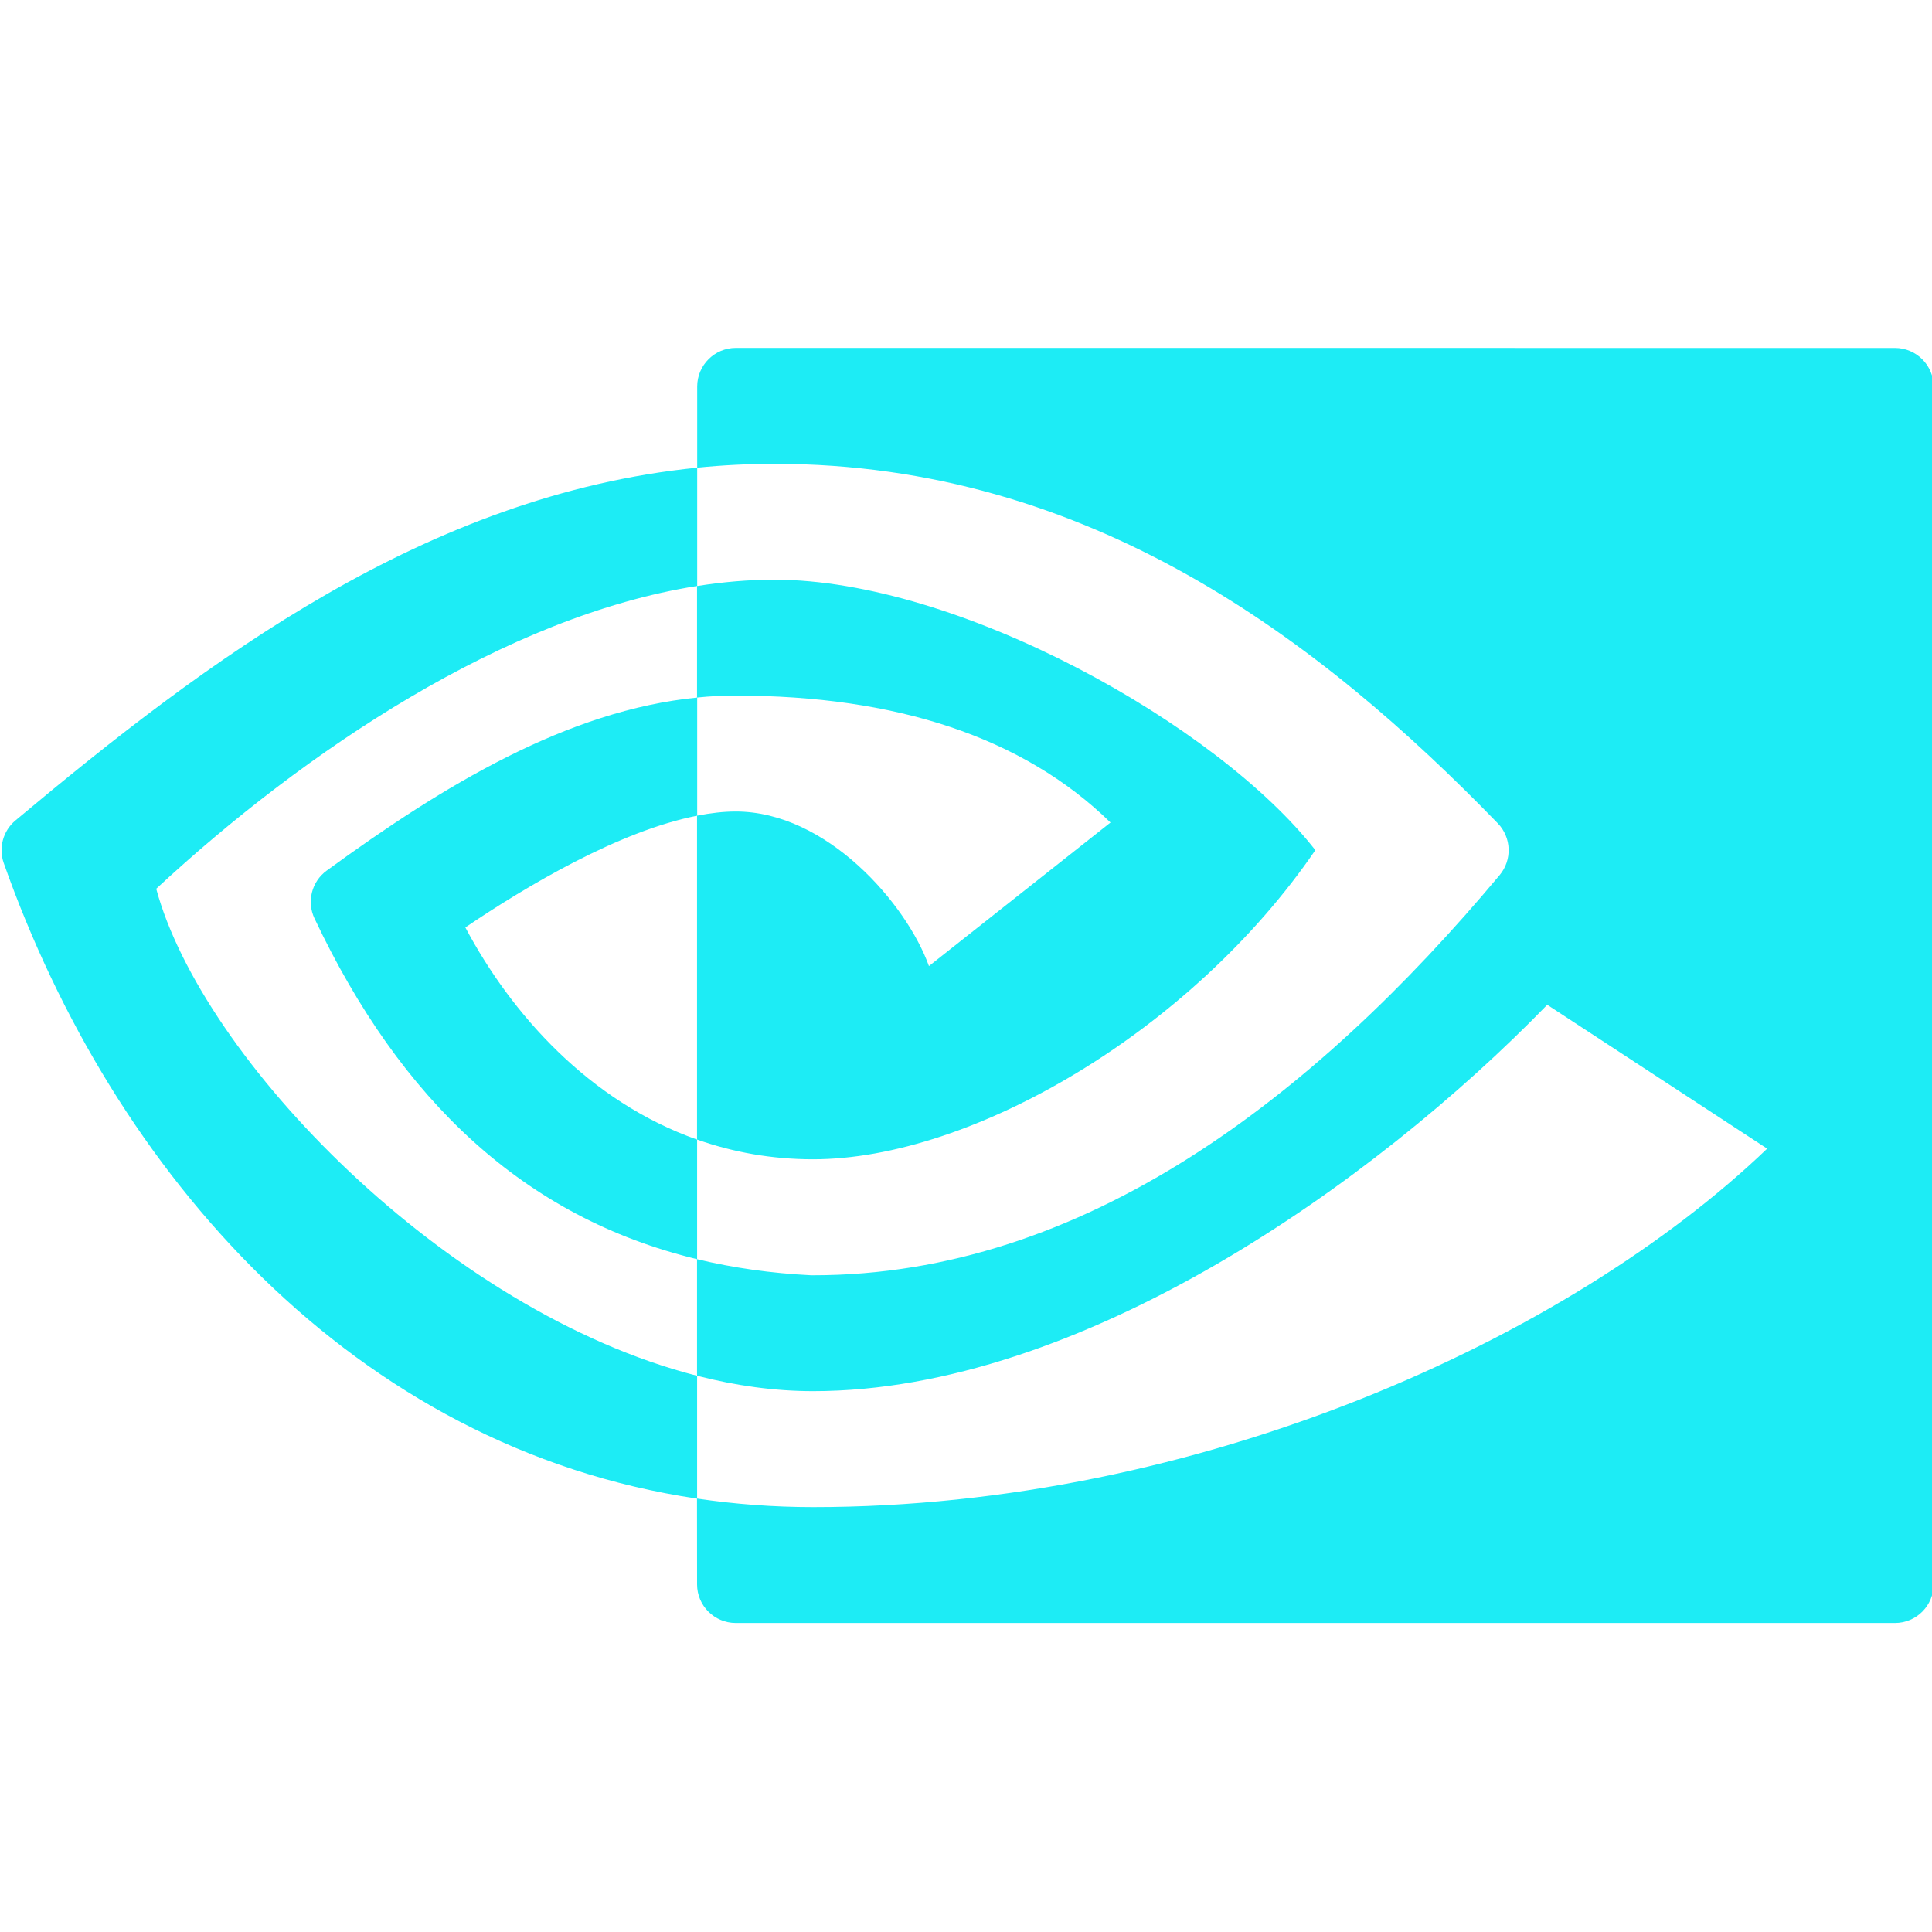
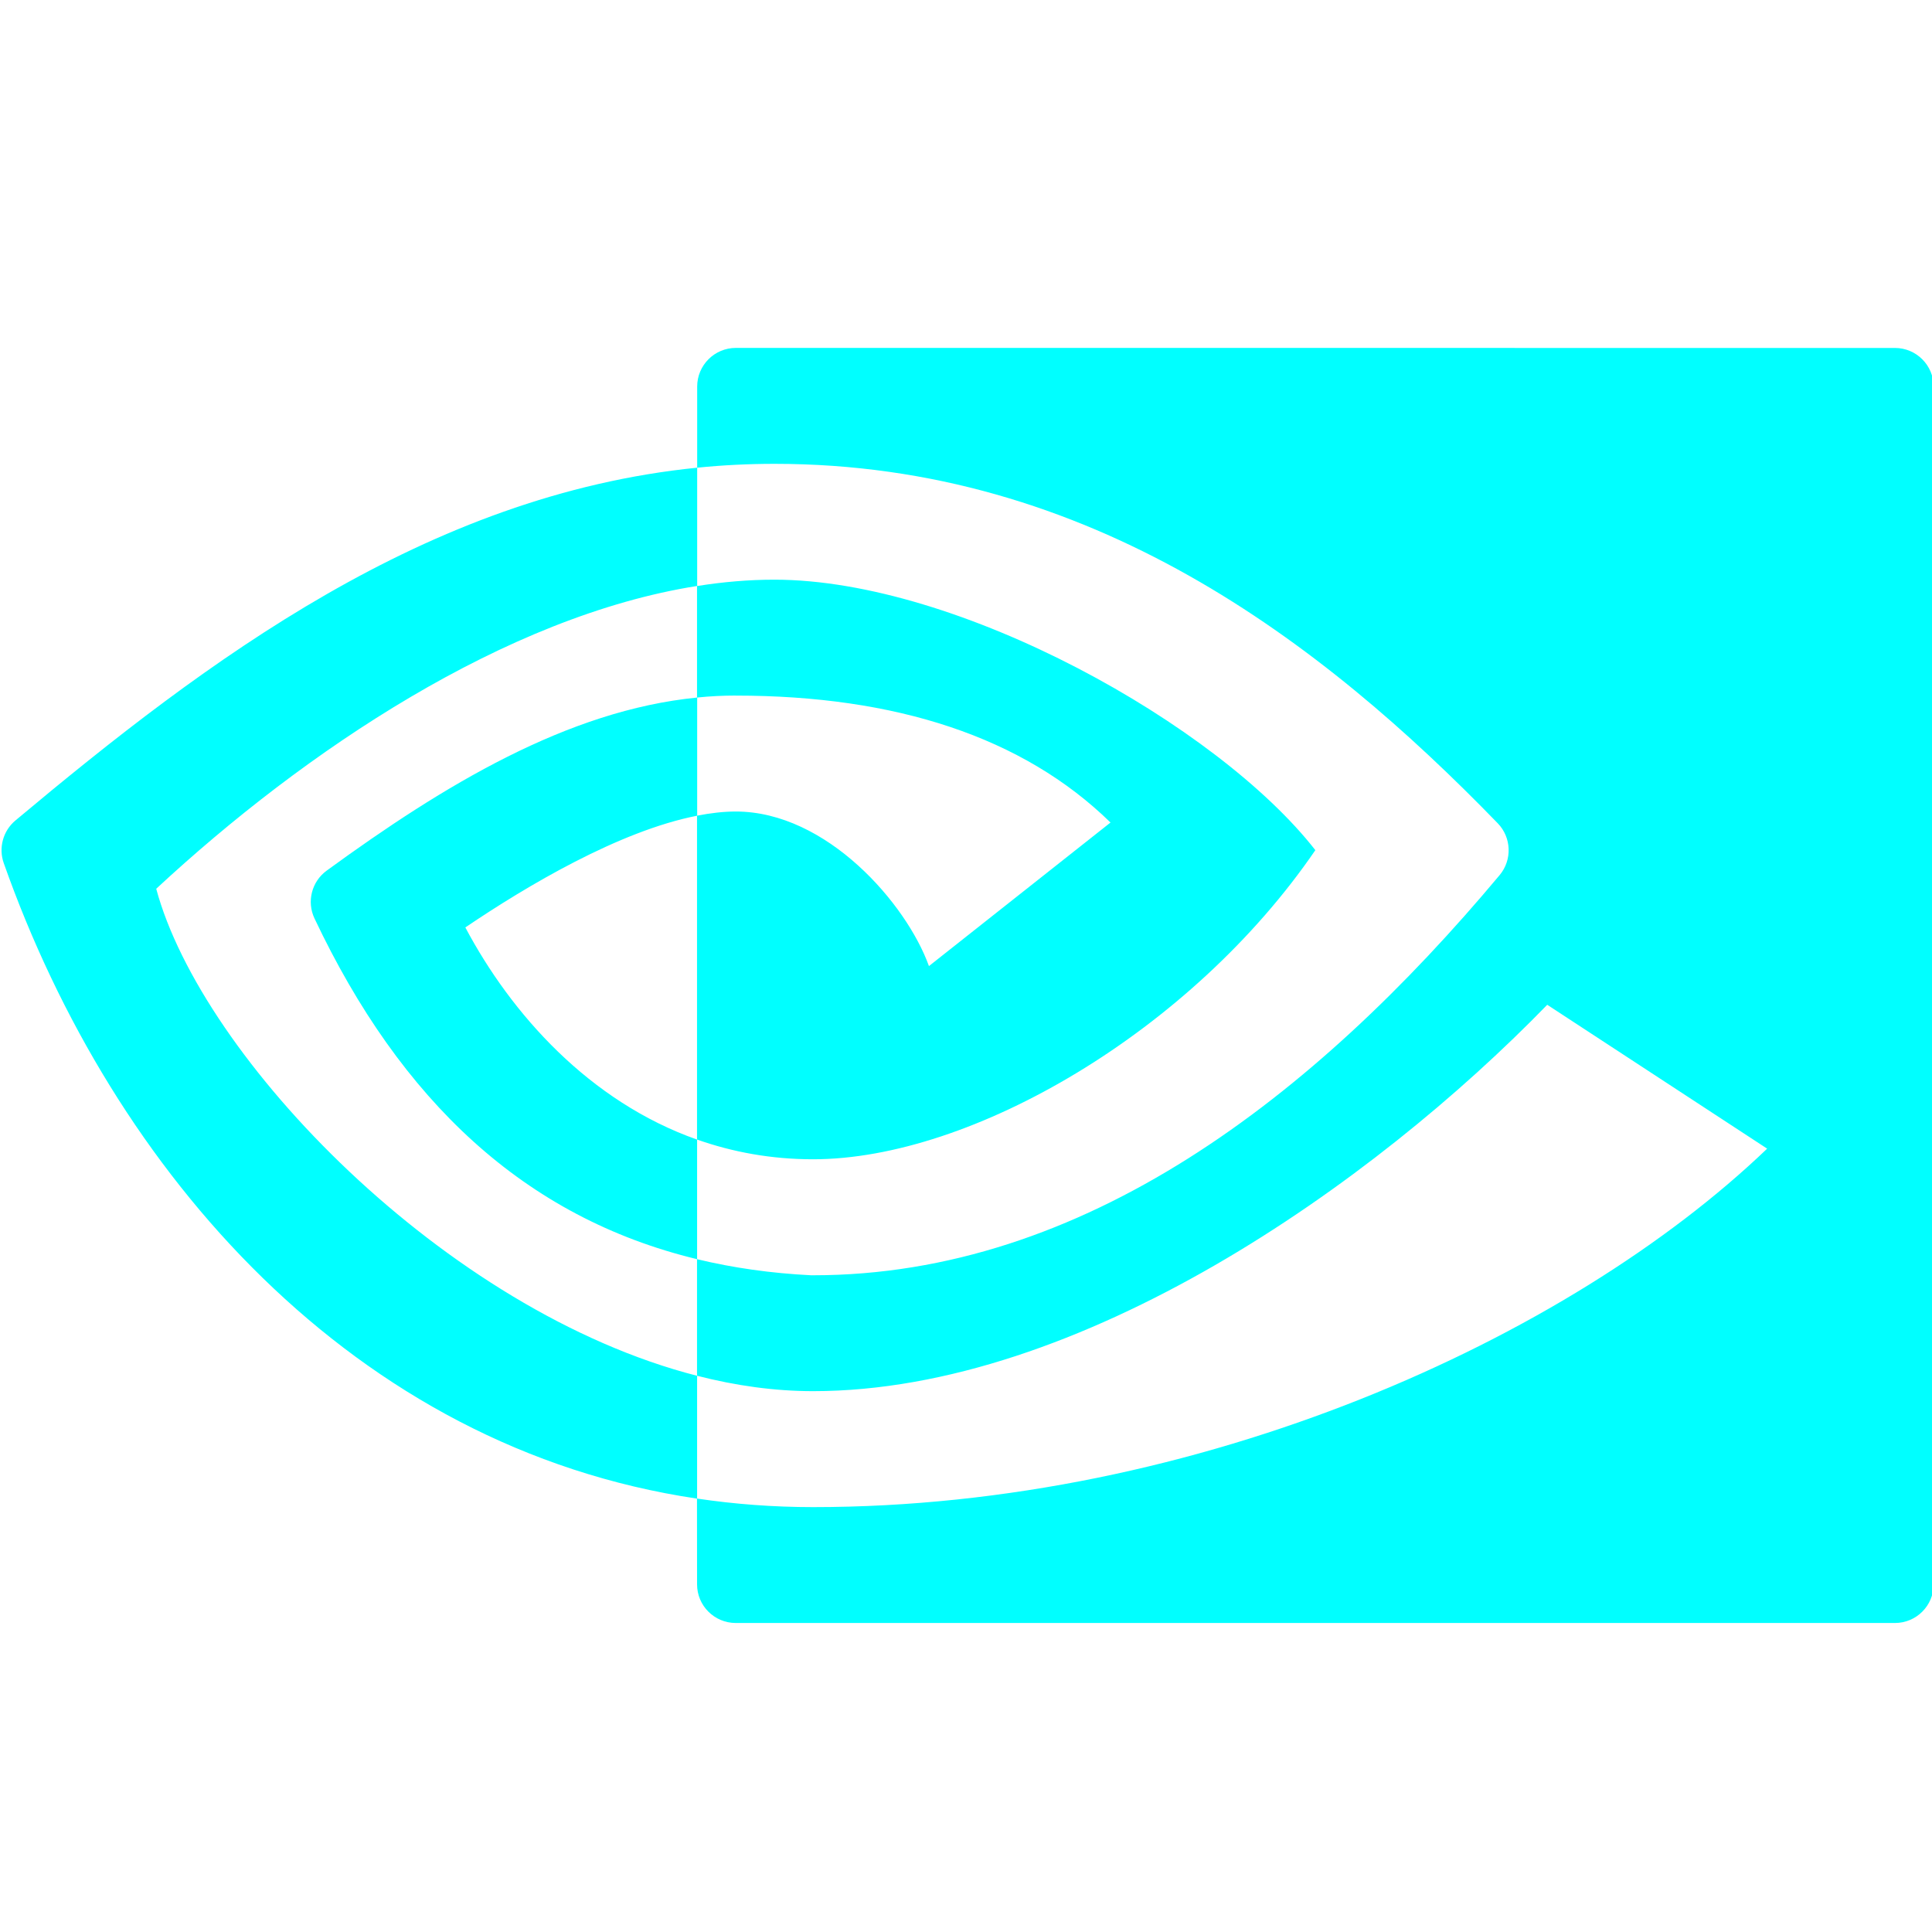
<svg xmlns="http://www.w3.org/2000/svg" viewBox="0,0,256,256" width="50px" height="50px" fill-rule="nonzero">
-   <g fill="#1decf5" fill-rule="nonzero" stroke="none" stroke-width="1" stroke-linecap="butt" stroke-linejoin="miter" stroke-miterlimit="10" stroke-dasharray="" stroke-dashoffset="0" font-family="none" font-weight="none" font-size="none" text-anchor="none" style="mix-blend-mode: normal">
+   <g fill="#00ffff" fill-rule="nonzero" stroke="none" stroke-width="1" stroke-linecap="butt" stroke-linejoin="miter" stroke-miterlimit="10" stroke-dasharray="" stroke-dashoffset="0" font-family="none" font-weight="none" font-size="none" text-anchor="none" style="mix-blend-mode: normal">
    <g transform="scale(5.12,5.12)">
      <path d="M19.043,9.004c-0.552,0 -1,0.449 -1,1v2.1c0.654,-0.066 1.322,-0.1 2.002,-0.1c8.168,0 14.152,4.595 18.717,9.303c0.356,0.368 0.377,0.947 0.049,1.34c-4.81,5.75 -10.771,10.357 -17.768,10.357h-0.051c-1.039,-0.052 -2.023,-0.192 -2.951,-0.416v-3.096c0.919,0.324 1.919,0.51 3,0.51c4.108,0 9.799,-3.32 13,-8c-2.525,-3.237 -9.228,-7 -14,-7c-0.659,0 -1.326,0.057 -1.998,0.164v-3.062c-6.995,0.703 -12.692,4.983 -17.645,9.131c-0.32,0.268 -0.44,0.709 -0.301,1.102c2.835,8.025 9.062,15.127 17.941,16.447l0.002,2.219c0,0.552 0.448,0.999 1,1h30.002c0.551,0 1,-0.448 1,-1v-30.998c0,-0.551 -0.449,-1 -1,-1zM18.039,15.166v2.887c-3.349,0.331 -6.551,2.266 -9.586,4.48c-0.388,0.283 -0.519,0.803 -0.314,1.236c2.231,4.716 5.438,7.741 9.9,8.818v3.018c-6.518,-1.67 -12.819,-8.229 -13.996,-12.604c3.852,-3.574 9.05,-7.054 13.996,-7.836zM19.041,18.002c4.13,0 7.43,1.066 9.699,3.285l-4.699,3.715c-0.579,-1.611 -2.644,-4 -5,-4c-0.317,0 -0.652,0.04 -0.998,0.107v-3.057c0.331,-0.034 0.663,-0.051 0.998,-0.051zM18.039,21.111v8.381c-2.783,-0.983 -4.804,-3.244 -5.996,-5.49c1.587,-1.075 3.982,-2.497 5.996,-2.891zM40.043,26.004l5.691,3.723c-5.132,4.92 -14.7,9.277 -24.691,9.277c-1.031,0 -2.034,-0.077 -3.002,-0.221v-3.178c1.001,0.257 2.008,0.398 3.002,0.398c6.899,0 14.487,-5.352 19,-10z" />
    </g>
  </g>
</svg>
